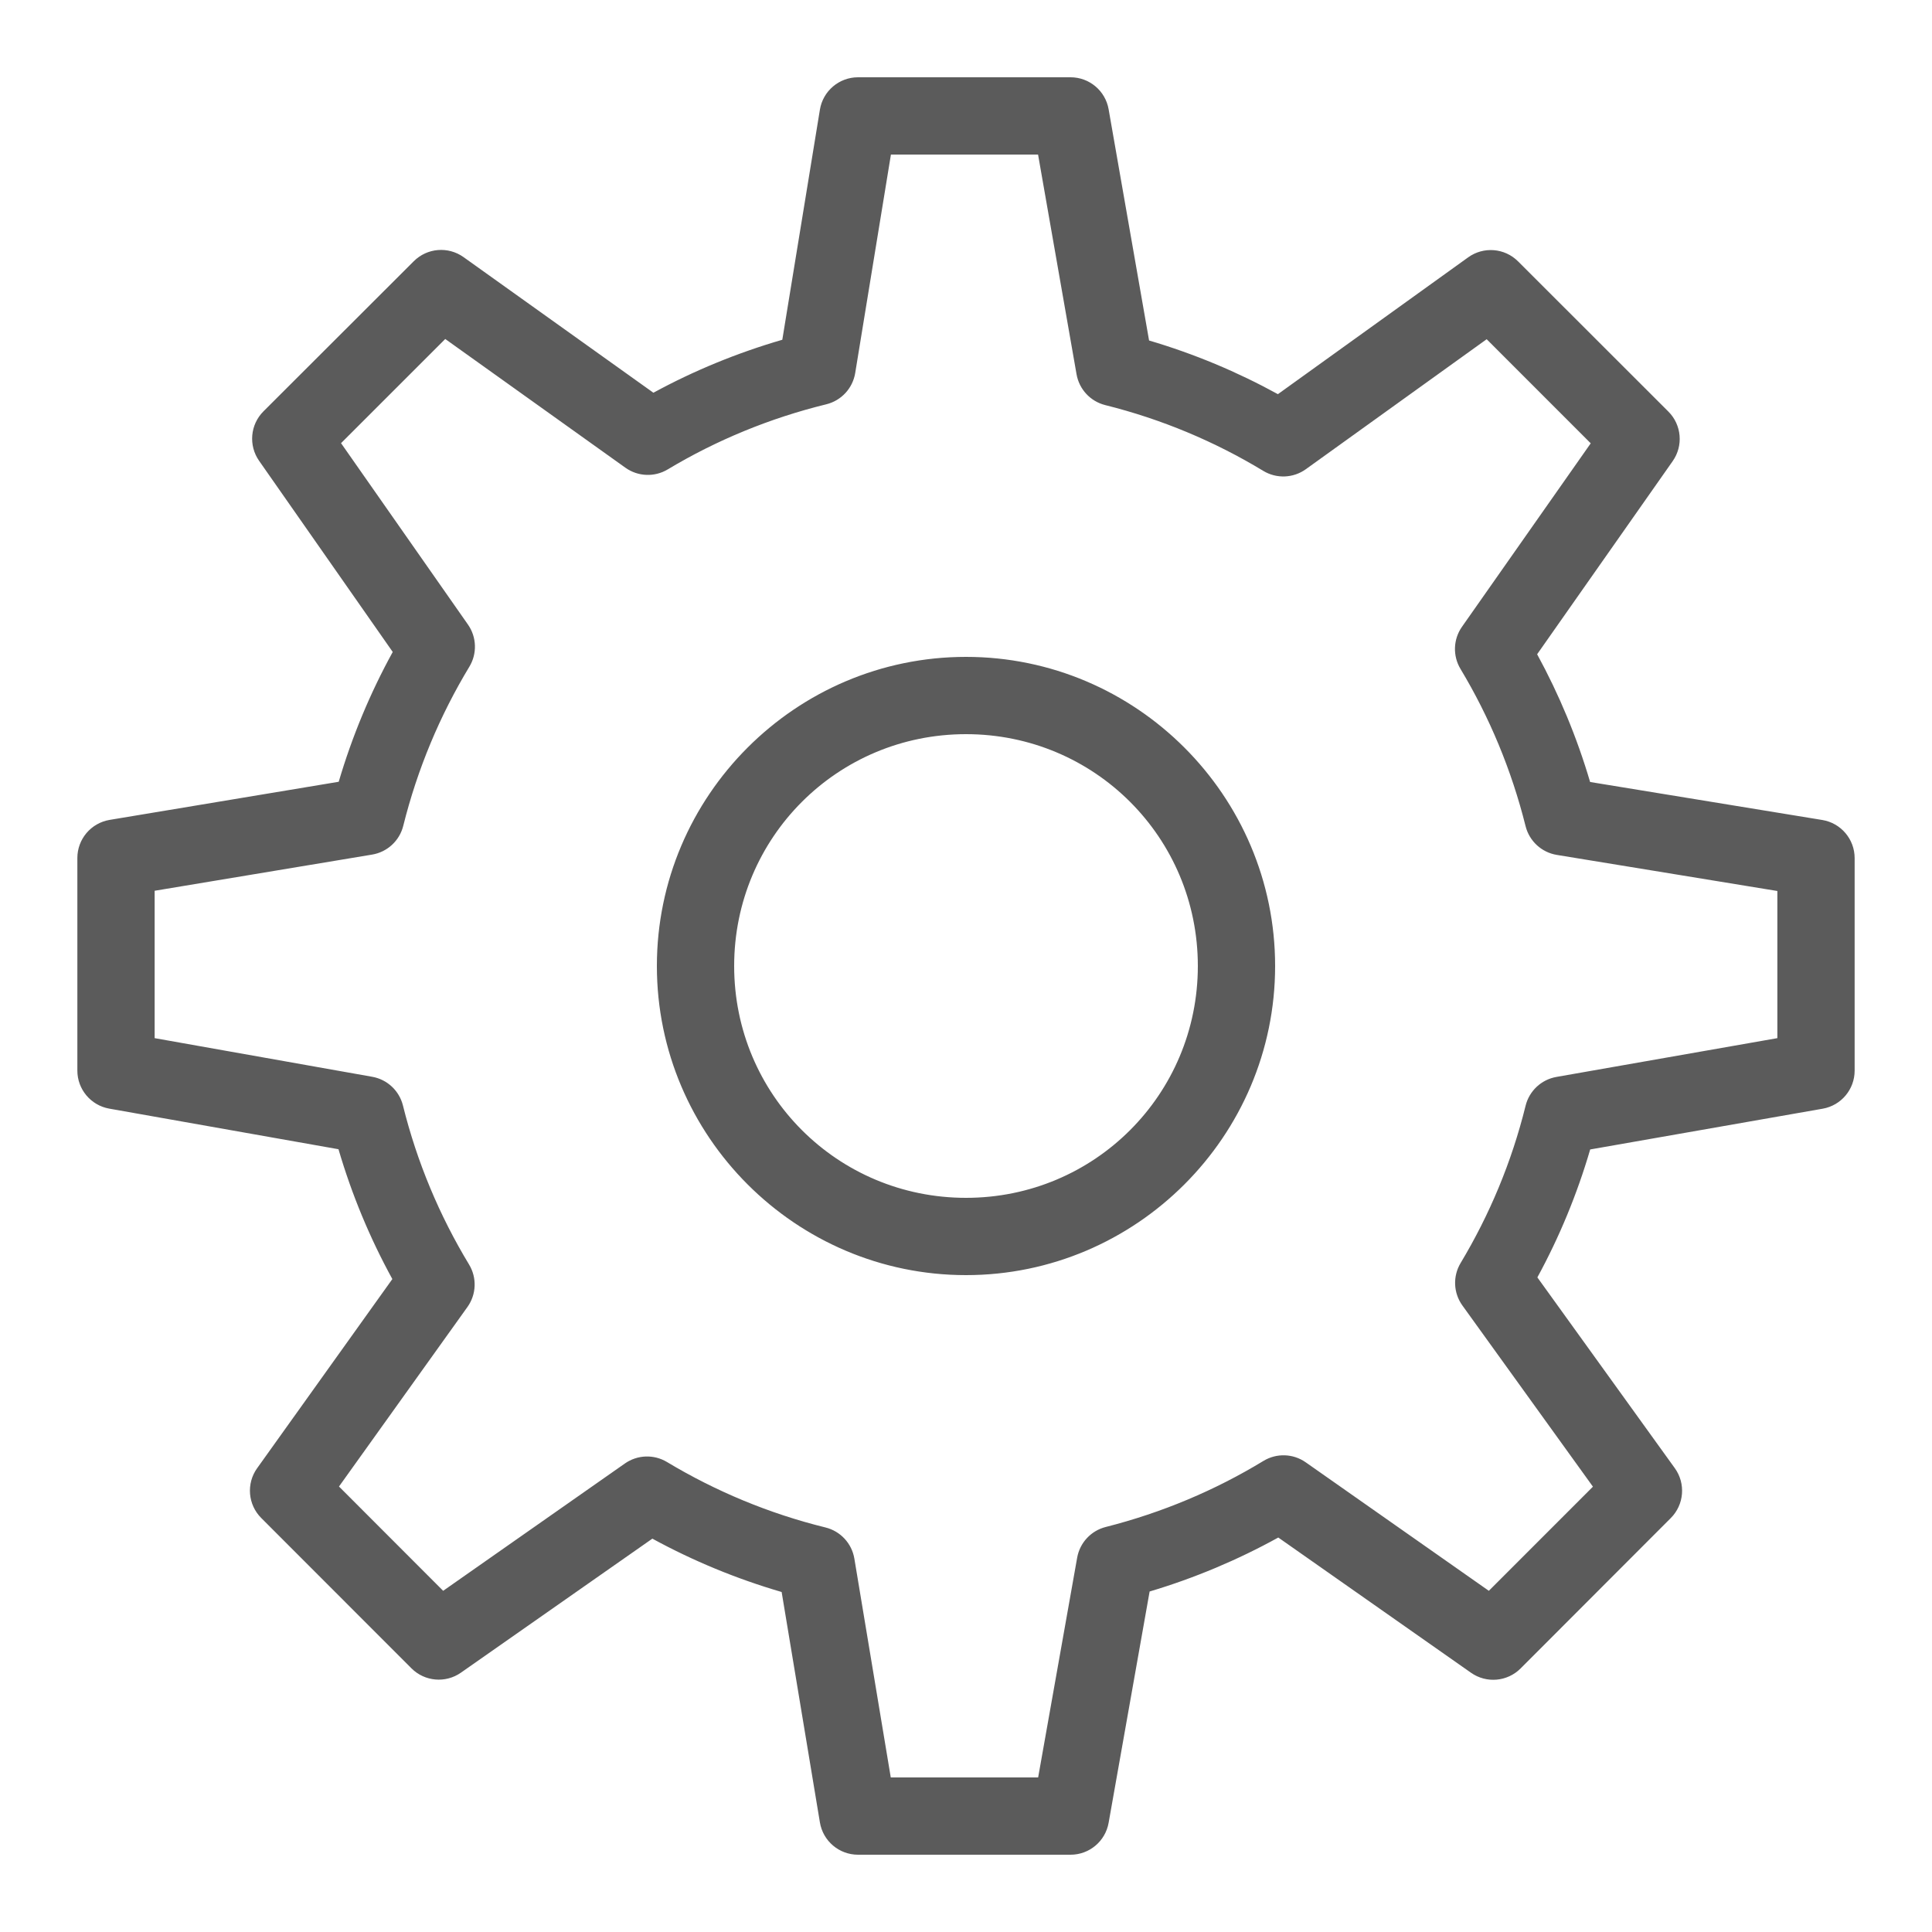
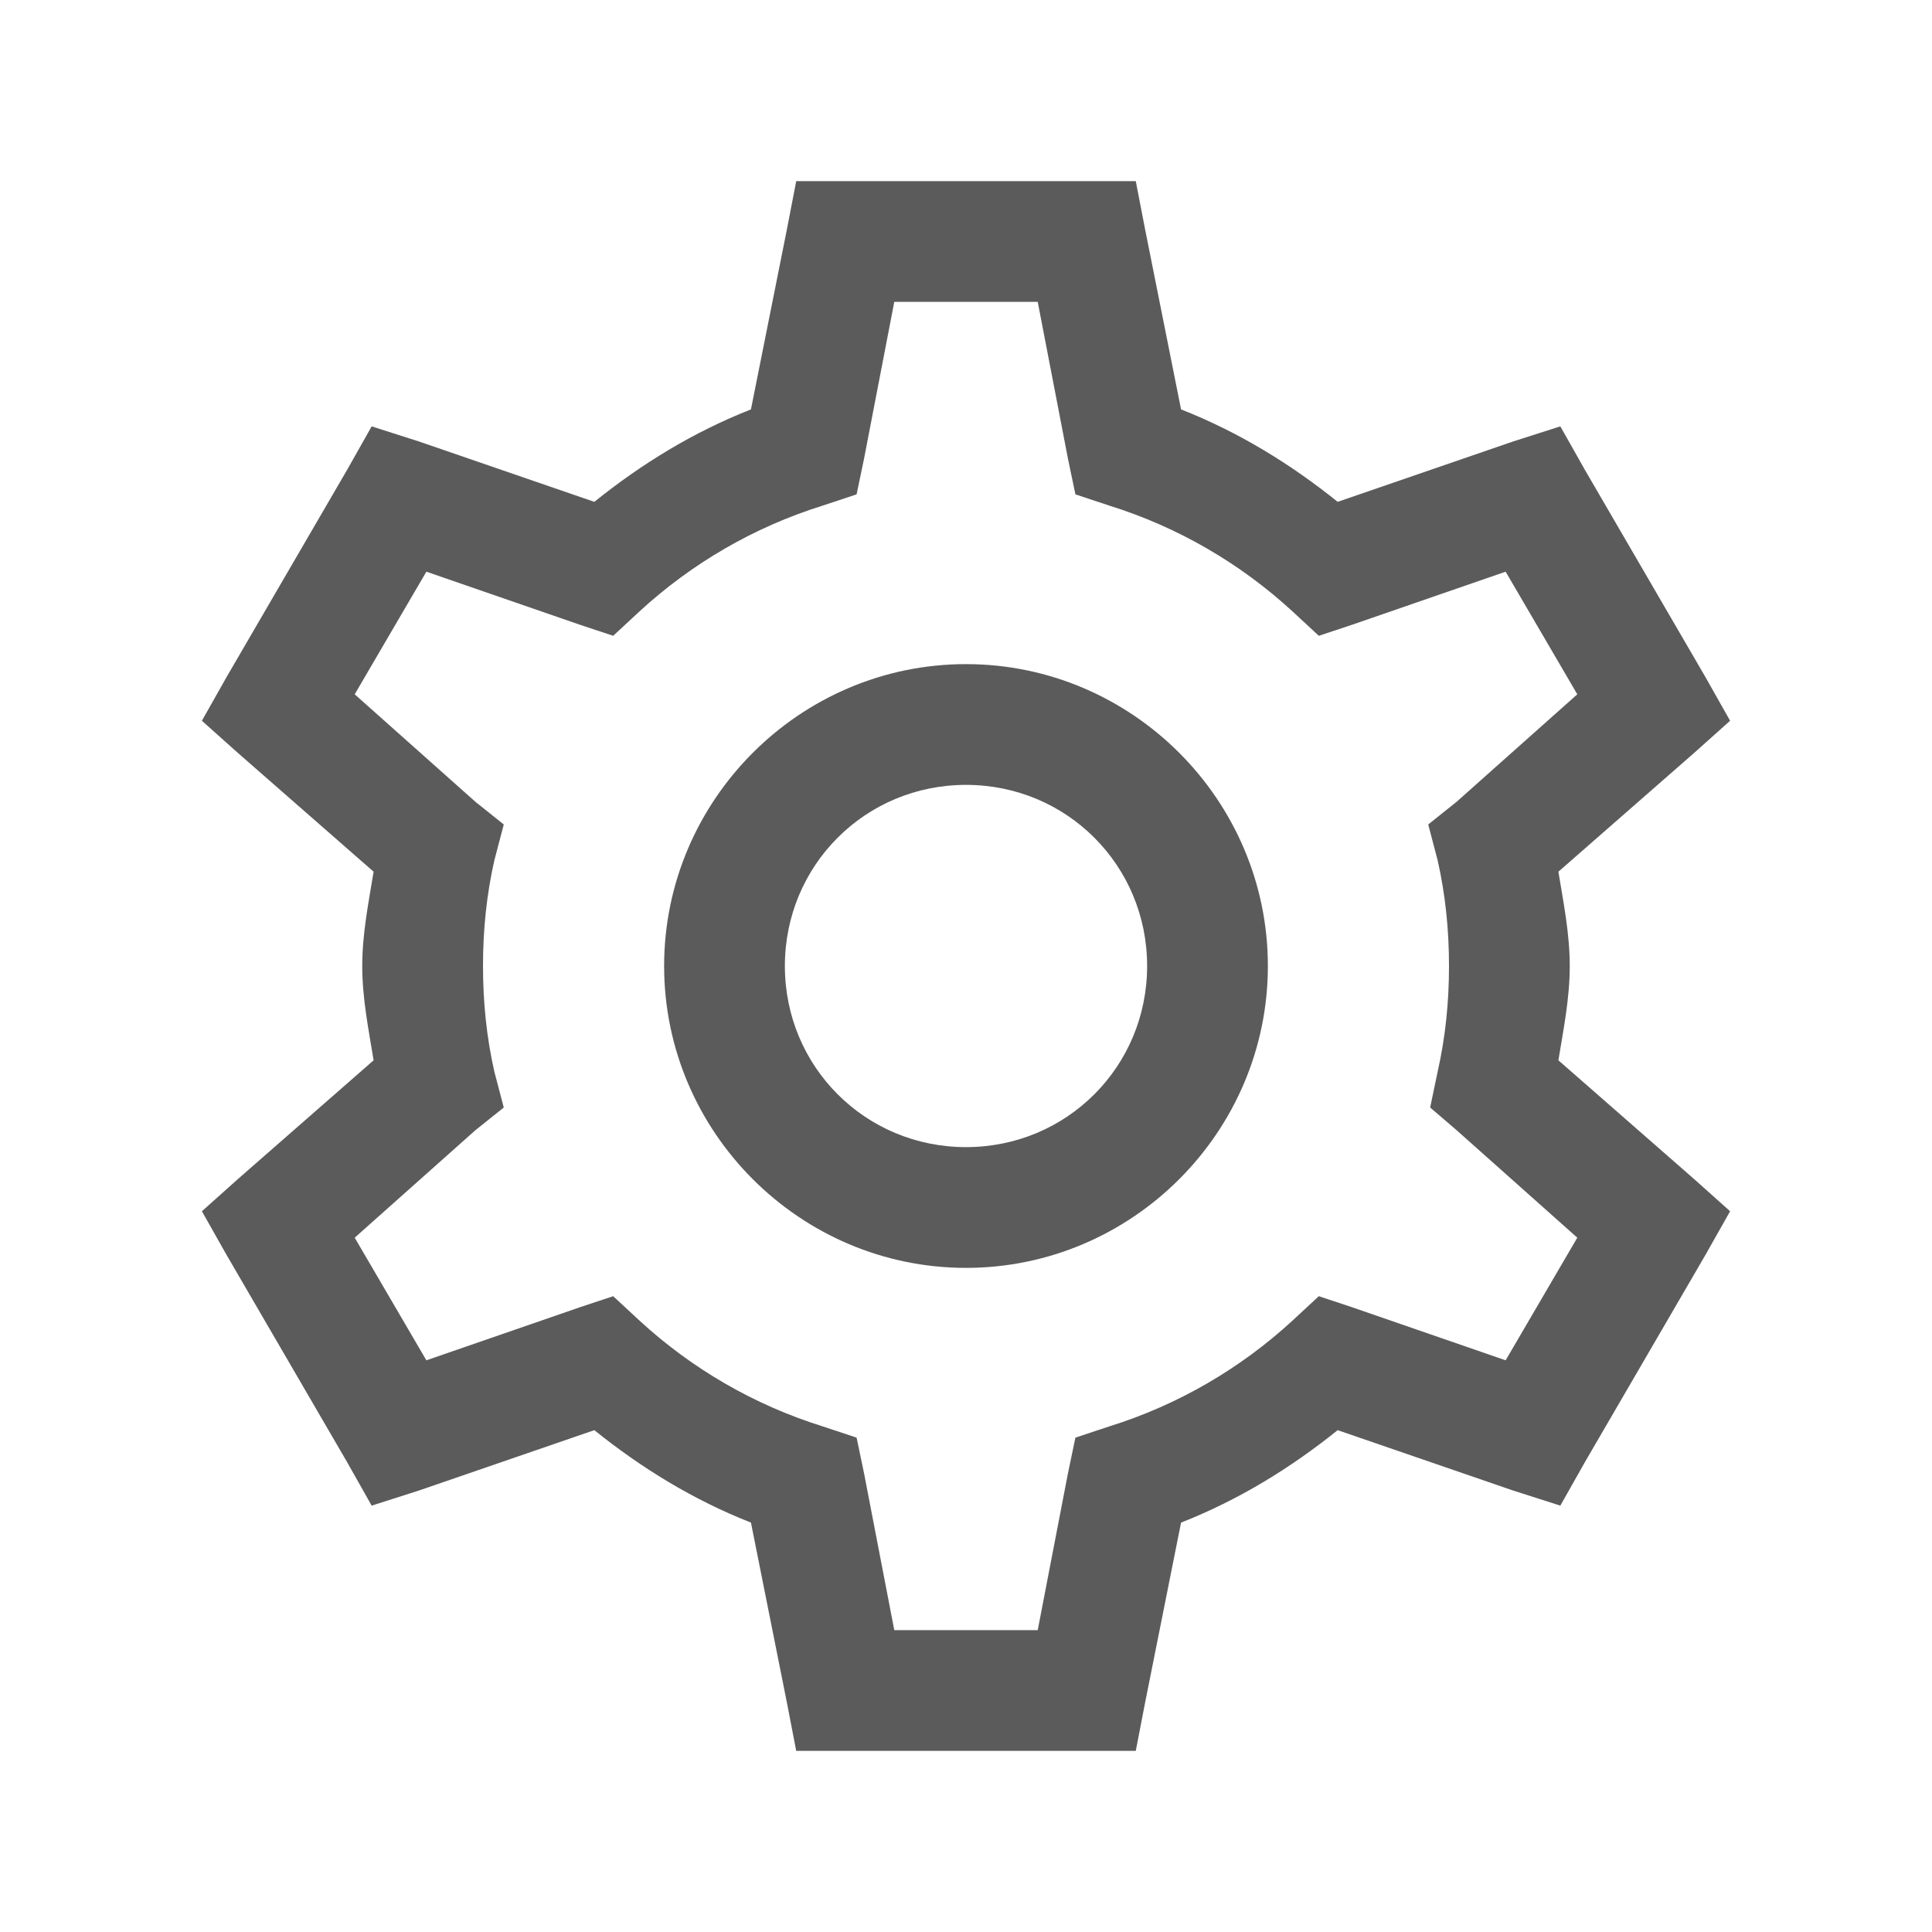
- <svg xmlns="http://www.w3.org/2000/svg" viewBox="0 0 50 50" width="12" height="12">
-   <path d="M22.205 2 A 1 1 0 0 0 21.219 2.838L20.246 8.793C19.077 9.133 17.961 9.592 16.91 10.164L11.996 6.654 A 1 1 0 0 0 10.709 6.76L6.818 10.646 A 1 1 0 0 0 6.707 11.928L10.164 16.873C9.583 17.93 9.114 19.052 8.766 20.232L2.836 21.219 A 1 1 0 0 0 2.002 22.205L2.002 27.705 A 1 1 0 0 0 2.826 28.691L8.76 29.742C9.106 30.921 9.573 32.043 10.154 33.102L6.654 37.998 A 1 1 0 0 0 6.76 39.285L10.648 43.176 A 1 1 0 0 0 11.928 43.289L16.883 39.82C17.937 40.395 19.055 40.858 20.229 41.201L21.219 47.164 A 1 1 0 0 0 22.205 48L27.705 48 A 1 1 0 0 0 28.691 47.174L29.752 41.188C30.921 40.839 32.033 40.37 33.082 39.791L38.07 43.291 A 1 1 0 0 0 39.352 43.18L43.24 39.287 A 1 1 0 0 0 43.344 37.996L39.787 33.059C40.356 32.015 40.814 30.909 41.154 29.748L47.172 28.693 A 1 1 0 0 0 47.998 27.707L47.998 22.207 A 1 1 0 0 0 47.16 21.221L41.152 20.238C40.81 19.079 40.35 17.975 39.781 16.932L43.289 11.934 A 1 1 0 0 0 43.178 10.652L39.287 6.764 A 1 1 0 0 0 37.996 6.66L33.072 10.201C32.023 9.625 30.91 9.158 29.738 8.812L28.691 2.828 A 1 1 0 0 0 27.705 2L22.205 2 z M 23.057 4L26.865 4L27.861 9.686 A 1 1 0 0 0 28.604 10.484C30.066 10.849 31.44 11.427 32.693 12.186 A 1 1 0 0 0 33.795 12.143L38.475 8.779L41.168 11.473L37.836 16.221 A 1 1 0 0 0 37.797 17.311C38.548 18.561 39.118 19.926 39.482 21.381 A 1 1 0 0 0 40.291 22.125L45.998 23.059L45.998 26.867L40.279 27.871 A 1 1 0 0 0 39.482 28.617C39.123 30.07 38.552 31.435 37.801 32.686 A 1 1 0 0 0 37.846 33.785L41.225 38.475L38.531 41.17L33.791 37.844 A 1 1 0 0 0 32.697 37.809C31.45 38.568 30.075 39.148 28.617 39.518 A 1 1 0 0 0 27.877 40.312L26.867 46L23.053 46L22.111 40.338 A 1 1 0 0 0 21.365 39.531C19.902 39.171 18.522 38.594 17.26 37.836 A 1 1 0 0 0 16.172 37.875L11.469 41.17L8.773 38.471L12.098 33.824 A 1 1 0 0 0 12.139 32.725C11.373 31.459 10.793 30.079 10.428 28.609 A 1 1 0 0 0 9.633 27.867L4.002 26.867L4.002 23.053L9.629 22.117 A 1 1 0 0 0 10.436 21.373C10.804 19.898 11.383 18.519 12.146 17.256 A 1 1 0 0 0 12.111 16.164L8.826 11.469L11.523 8.773L16.186 12.105 A 1 1 0 0 0 17.281 12.148C18.537 11.394 19.92 10.822 21.385 10.463 A 1 1 0 0 0 22.133 9.652L23.057 4 z M 25 17C20.594 17 17 20.594 17 25C17 29.406 20.594 33 25 33C29.406 33 33 29.406 33 25C33 20.594 29.406 17 25 17 z M 25 19C28.326 19 31 21.674 31 25C31 28.326 28.326 31 25 31C21.674 31 19 28.326 19 25C19 21.674 21.674 19 25 19 z" fill="#5B5B5B" />
+ <svg xmlns="http://www.w3.org/2000/svg" viewBox="0 0 32 32">
+   <path d="M13.188 3L13.031 3.812L12.438 6.781C11.484 7.156 10.625 7.684 9.844 8.312L6.938 7.312L6.156 7.062L5.75 7.781L3.75 11.219L3.344 11.938L3.938 12.469L6.188 14.438C6.105 14.949 6 15.461 6 16C6 16.539 6.105 17.051 6.188 17.562L3.938 19.531L3.344 20.062L3.75 20.781L5.75 24.219L6.156 24.938L6.938 24.688L9.844 23.688C10.625 24.316 11.484 24.844 12.438 25.219L13.031 28.188L13.188 29L18.812 29L18.969 28.188L19.562 25.219C20.516 24.844 21.375 24.316 22.156 23.688L25.062 24.688L25.844 24.938L26.25 24.219L28.25 20.781L28.656 20.062L28.062 19.531L25.812 17.562C25.895 17.051 26 16.539 26 16C26 15.461 25.895 14.949 25.812 14.438L28.062 12.469L28.656 11.938L28.25 11.219L26.25 7.781L25.844 7.062L25.062 7.312L22.156 8.312C21.375 7.684 20.516 7.156 19.562 6.781L18.969 3.812L18.812 3 Z M 14.812 5L17.188 5L17.688 7.594L17.812 8.188L18.375 8.375C19.512 8.73 20.543 9.332 21.406 10.125L21.844 10.531L22.406 10.344L24.938 9.469L26.125 11.5L24.125 13.281L23.656 13.656L23.812 14.25C23.941 14.82 24 15.402 24 16C24 16.598 23.941 17.18 23.812 17.75L23.688 18.344L24.125 18.719L26.125 20.5L24.938 22.531L22.406 21.656L21.844 21.469L21.406 21.875C20.543 22.668 19.512 23.27 18.375 23.625L17.812 23.812L17.688 24.406L17.188 27L14.812 27L14.312 24.406L14.188 23.812L13.625 23.625C12.488 23.27 11.457 22.668 10.594 21.875L10.156 21.469L9.594 21.656L7.062 22.531L5.875 20.5L7.875 18.719L8.344 18.344L8.188 17.75C8.059 17.18 8 16.598 8 16C8 15.402 8.059 14.82 8.188 14.25L8.344 13.656L7.875 13.281L5.875 11.5L7.062 9.469L9.594 10.344L10.156 10.531L10.594 10.125C11.457 9.332 12.488 8.73 13.625 8.375L14.188 8.188L14.312 7.594 Z M 16 11C13.25 11 11 13.25 11 16C11 18.75 13.25 21 16 21C18.75 21 21 18.75 21 16C21 13.25 18.75 11 16 11 Z M 16 13C17.668 13 19 14.332 19 16C19 17.668 17.668 19 16 19C14.332 19 13 17.668 13 16C13 14.332 14.332 13 16 13Z" fill="#5B5B5B" />
</svg>
